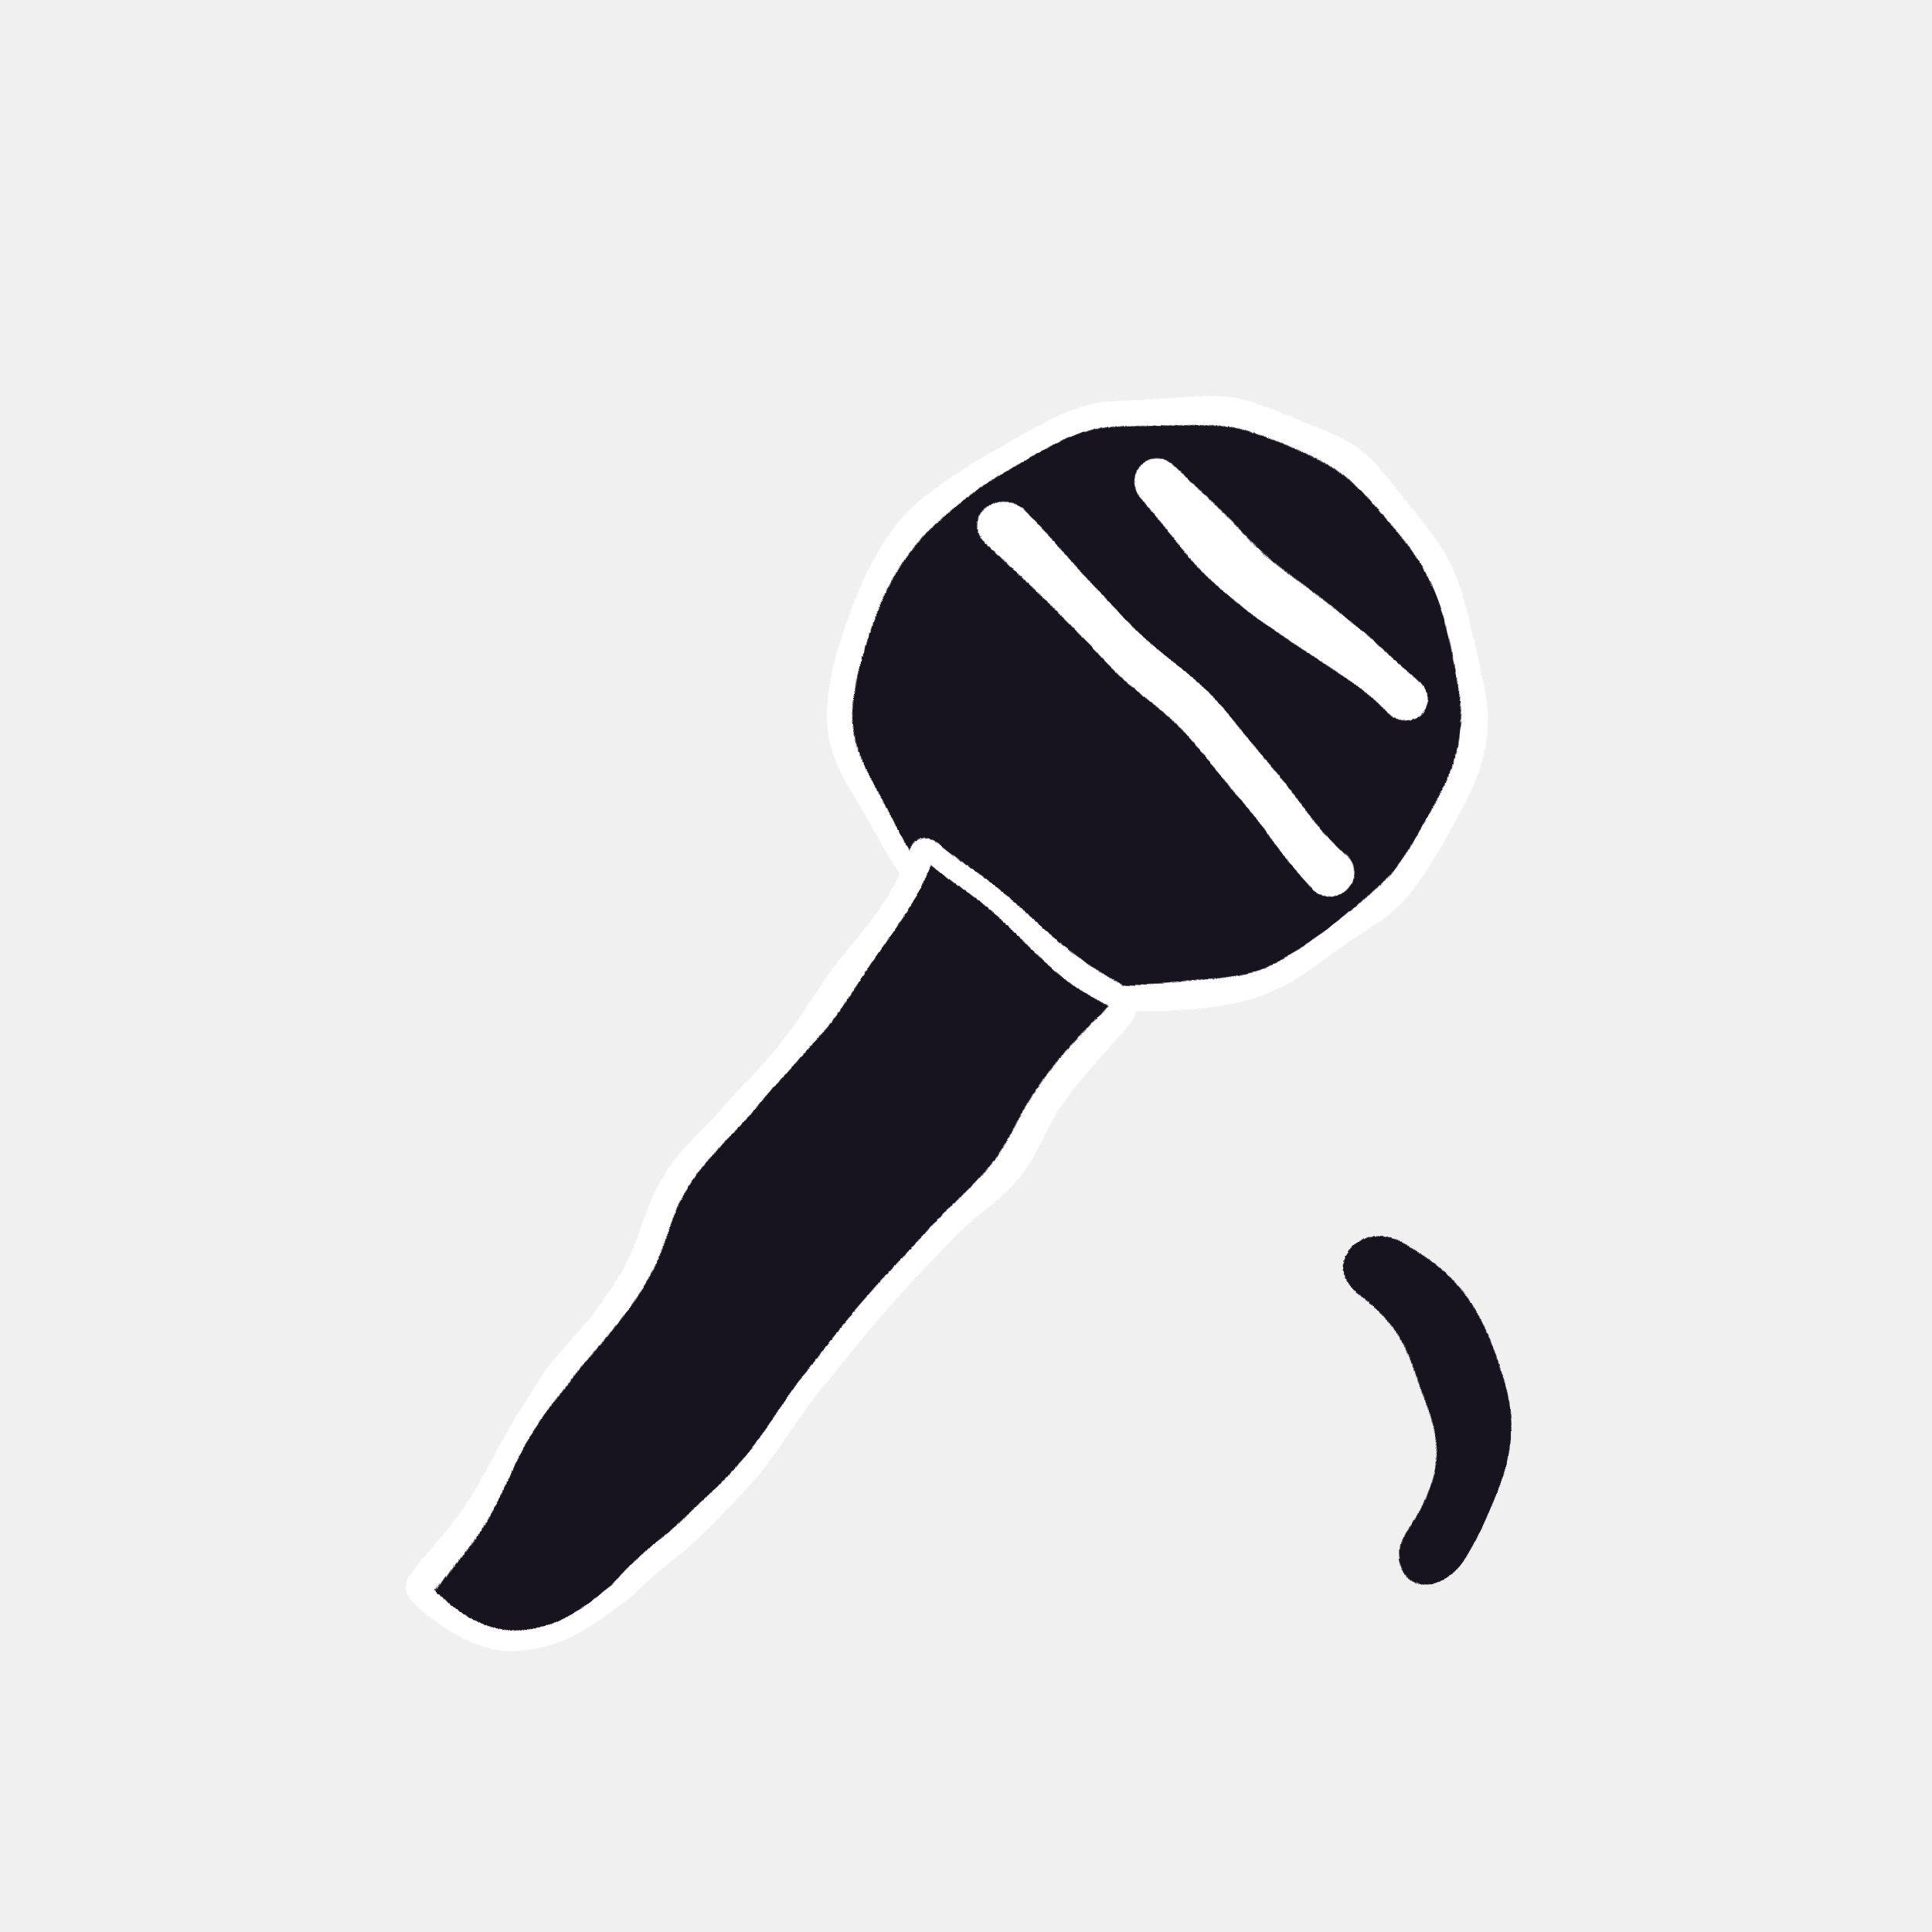
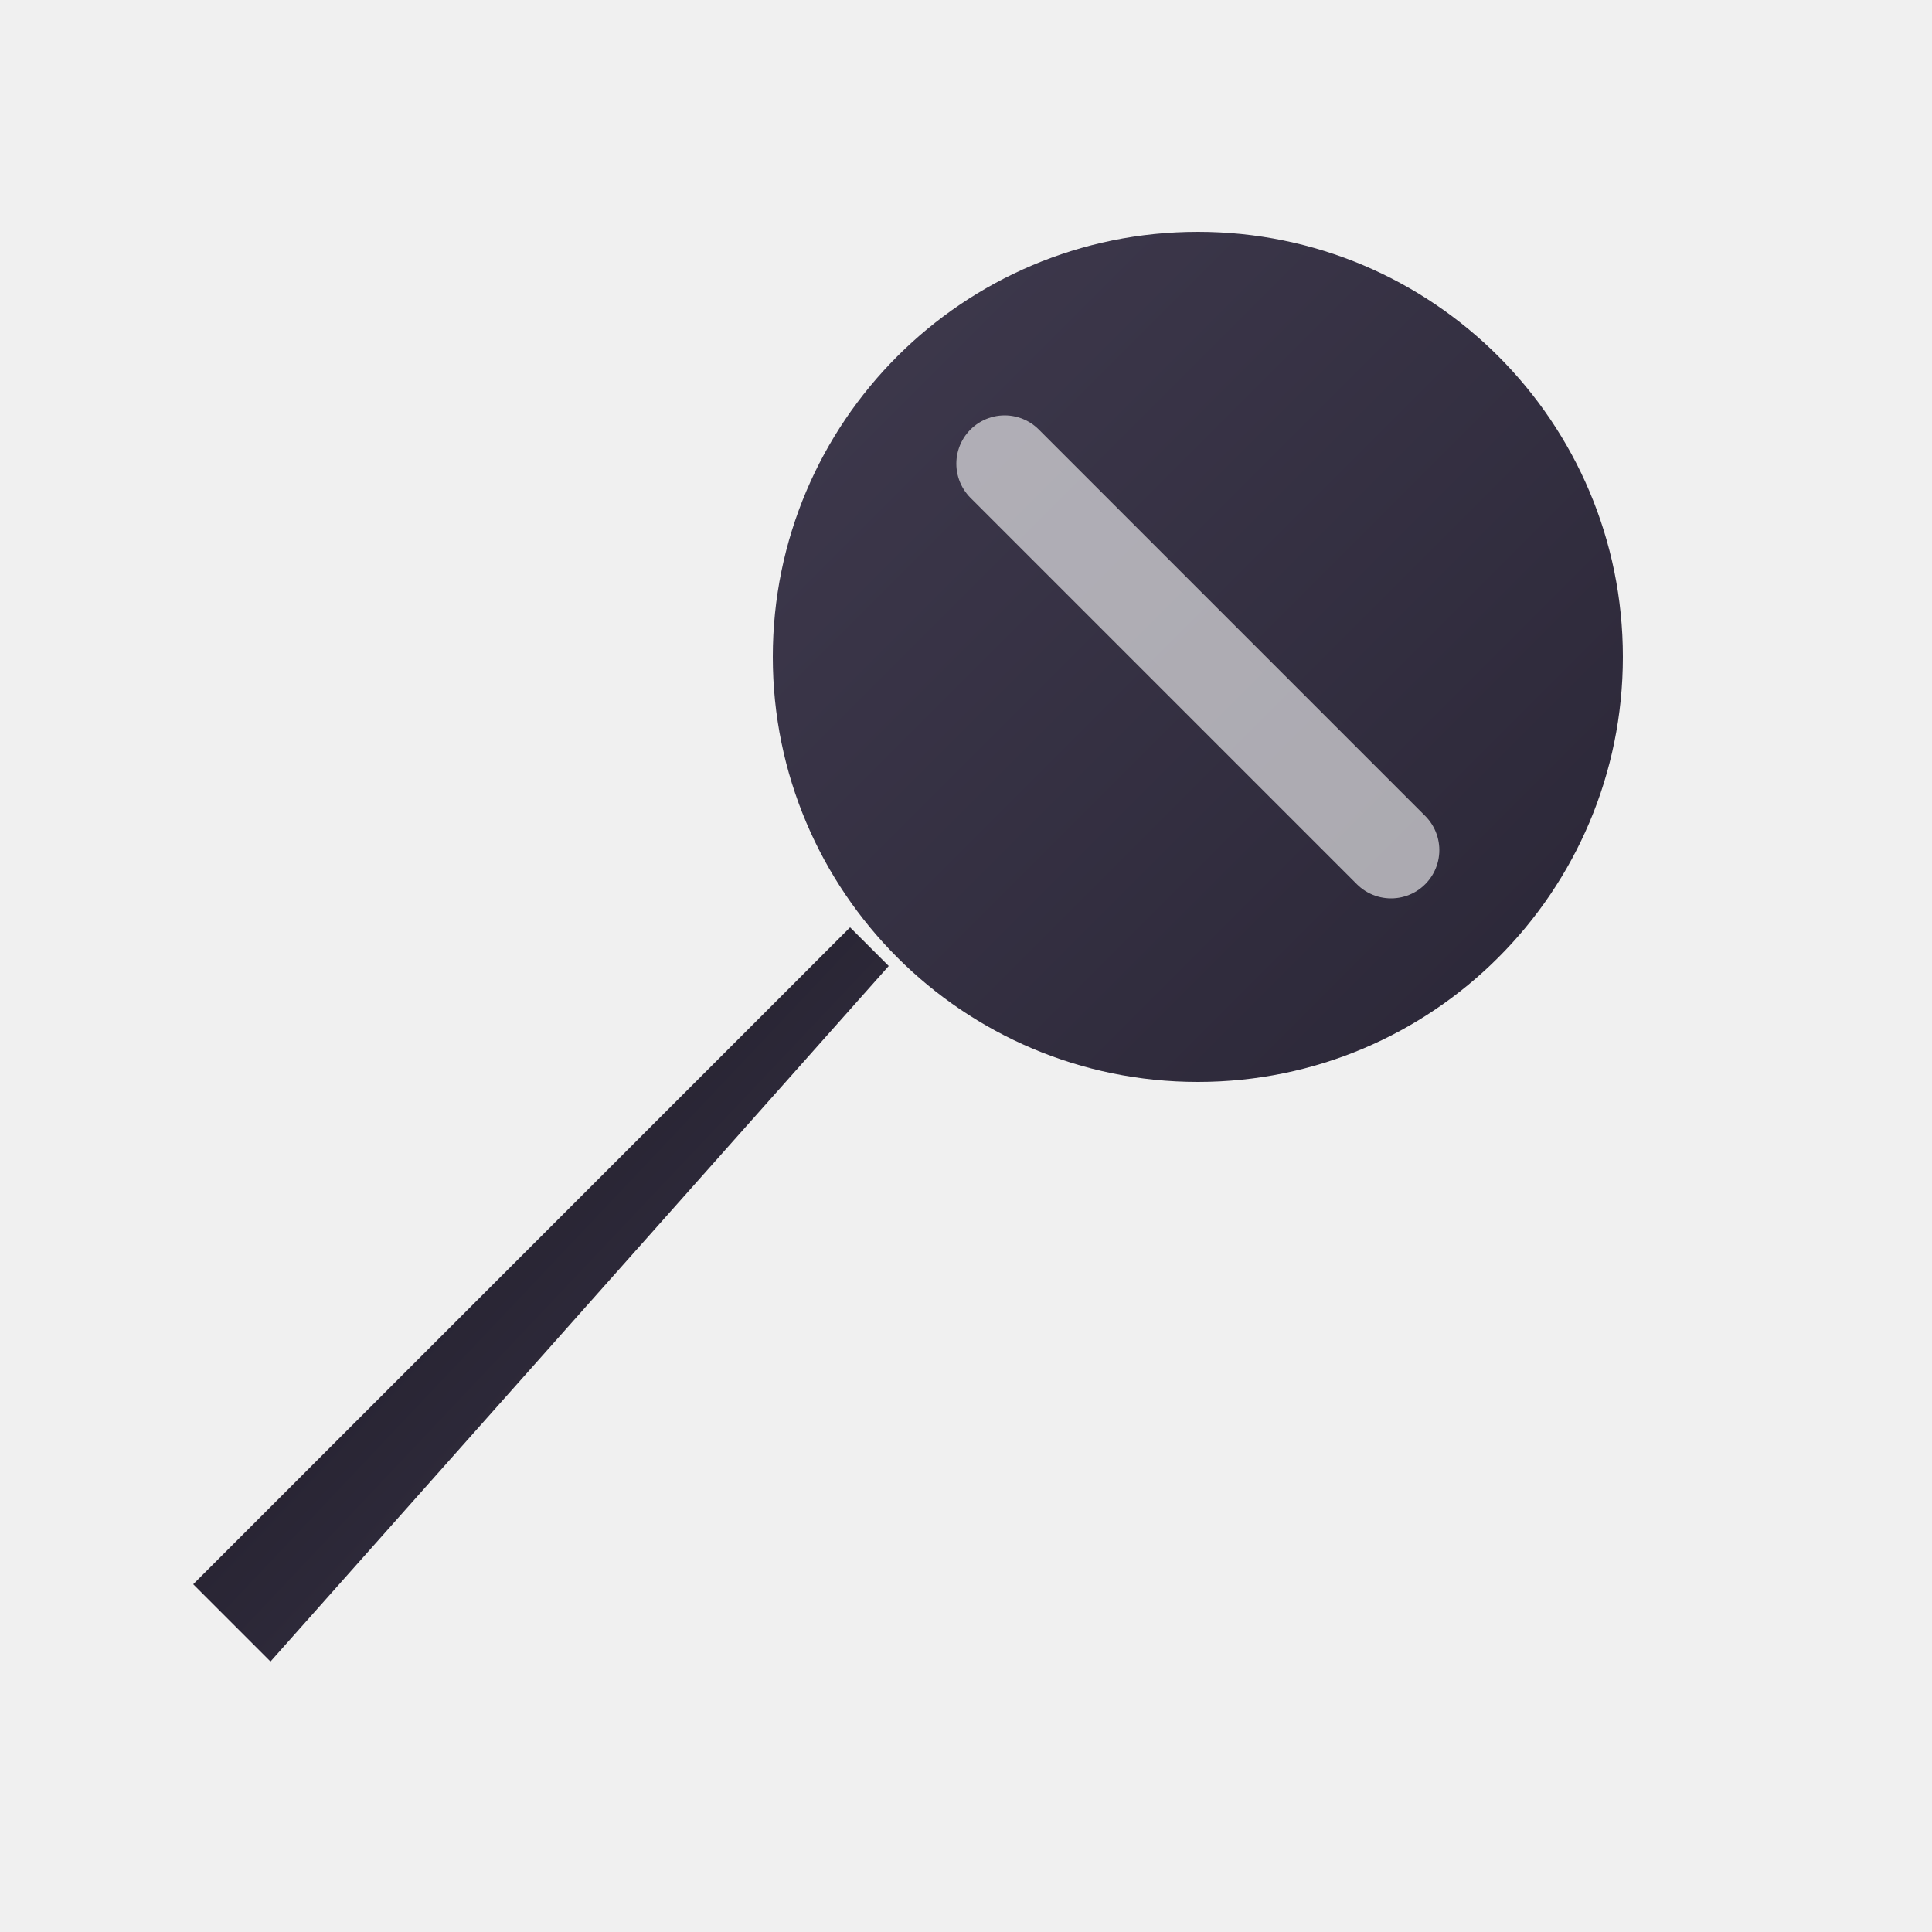
<svg xmlns="http://www.w3.org/2000/svg" viewBox="0 0 100 100">
  <defs>
-     <filter id="r" x="-8%" y="-8%" width="116%" height="116%">
-       <feTurbulence type="fractalNoise" baseFrequency="0.07" numOctaves="2" seed="95" />
-       <feDisplacementMap in="SourceGraphic" scale="4" xChannelSelector="R" yChannelSelector="G" />
-     </filter>
+     <linearGradient id="p75" x1="0" y1="0" x2="1" y2="1">
+       <stop offset="0" stop-color="#3F3A4E" />
+       <stop offset="1" stop-color="#2A2636" />
+     </linearGradient>
+     <linearGradient id="p76" x1="0" y1="0" x2="1" y2="1">
+       <stop offset="0" stop-color="#17141F" />
+       <stop offset="1" stop-color="#3F3A4E" />
+     </linearGradient>
  </defs>
-   <g filter="url(#r)">
-     <circle cx="60" cy="36" r="15" fill="#17141F" stroke="#fff" stroke-width="2.6" stroke-linejoin="round" paint-order="stroke" />
-     <path d="M48 44l10 8l-26 30q-5 4-9-1z" fill="#17141F" stroke="#fff" stroke-width="2.6" stroke-linejoin="round" paint-order="stroke" />
-     <path d="M51 27l18 18M60 24l12 12" fill="none" stroke="#fff" stroke-width="2.6" stroke-linecap="round" stroke-linejoin="round" />
-     <path d="M72 66q6 6 2 14" fill="none" stroke="#17141F" stroke-width="4" stroke-linecap="round" stroke-linejoin="round" />
-   </g>
+   <circle cx="62" cy="34" r="22" fill="url(#p75)" opacity="1" />
+   <path d="M46 50L14 86l-4-4 34-34z" fill="url(#p76)" opacity="1" />
+   <path d="M52 24l20 20" stroke="#fff" stroke-width="5" opacity=".6" stroke-linecap="round" />
</svg>
